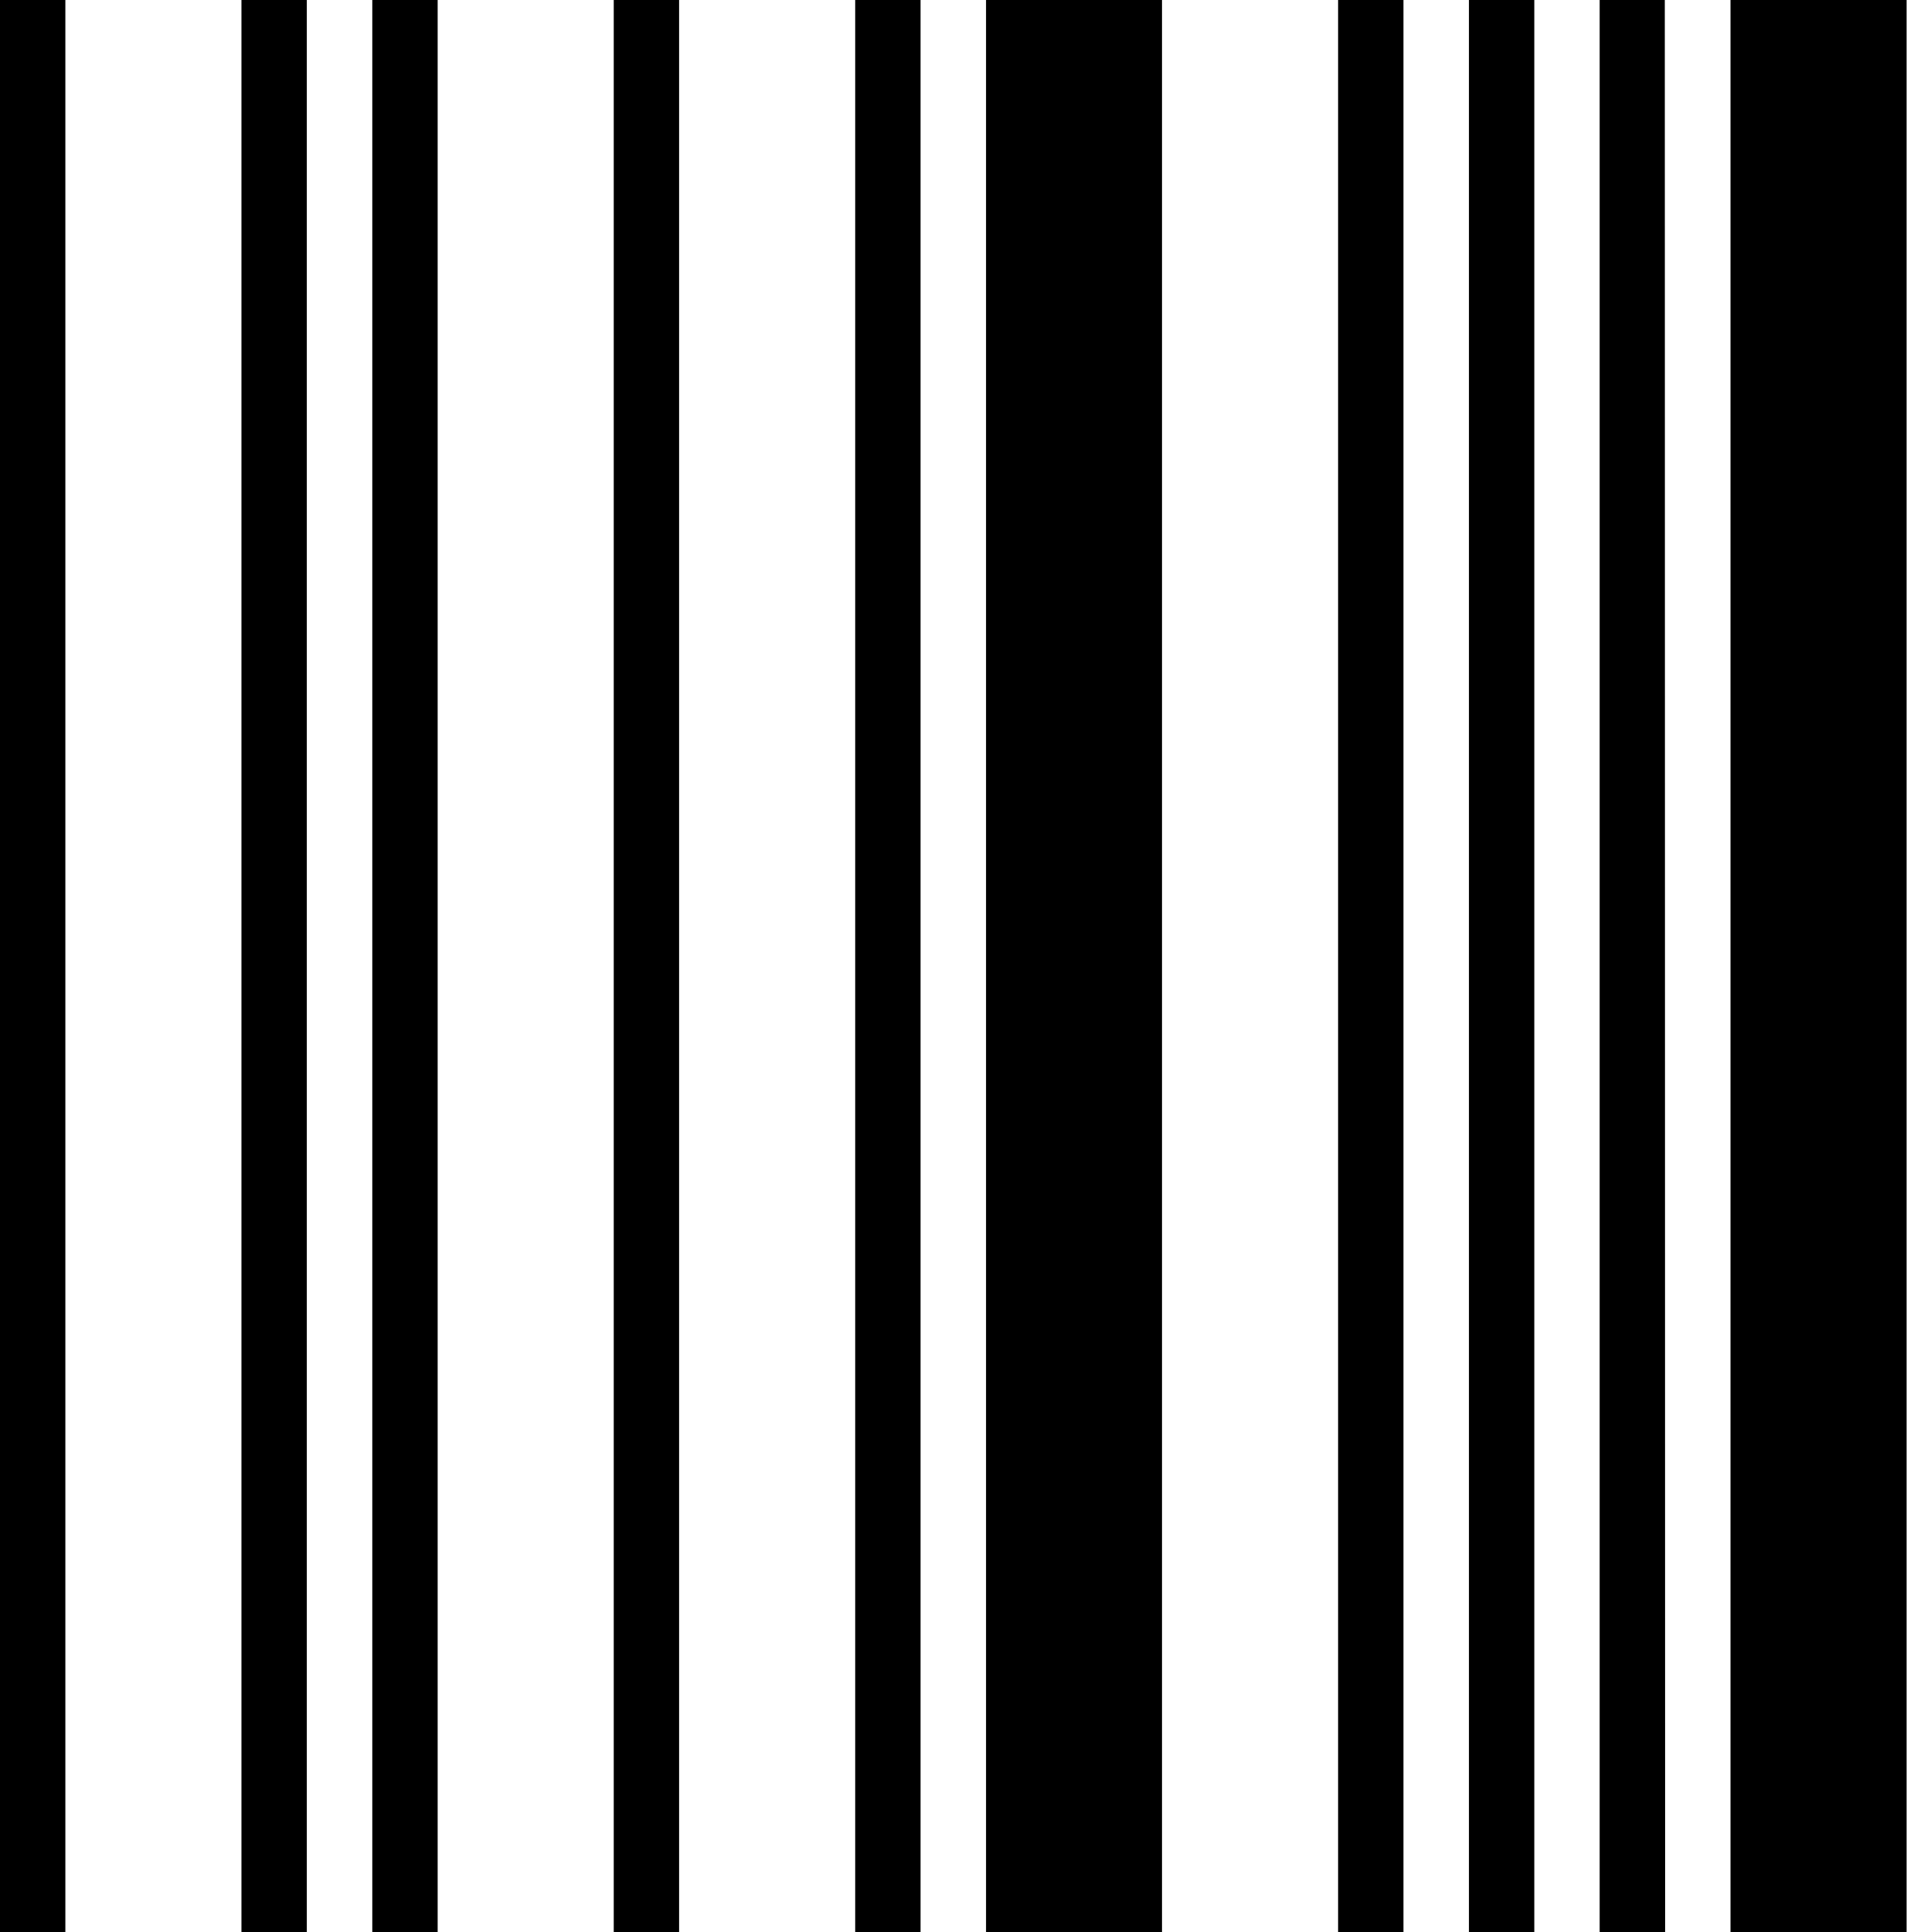
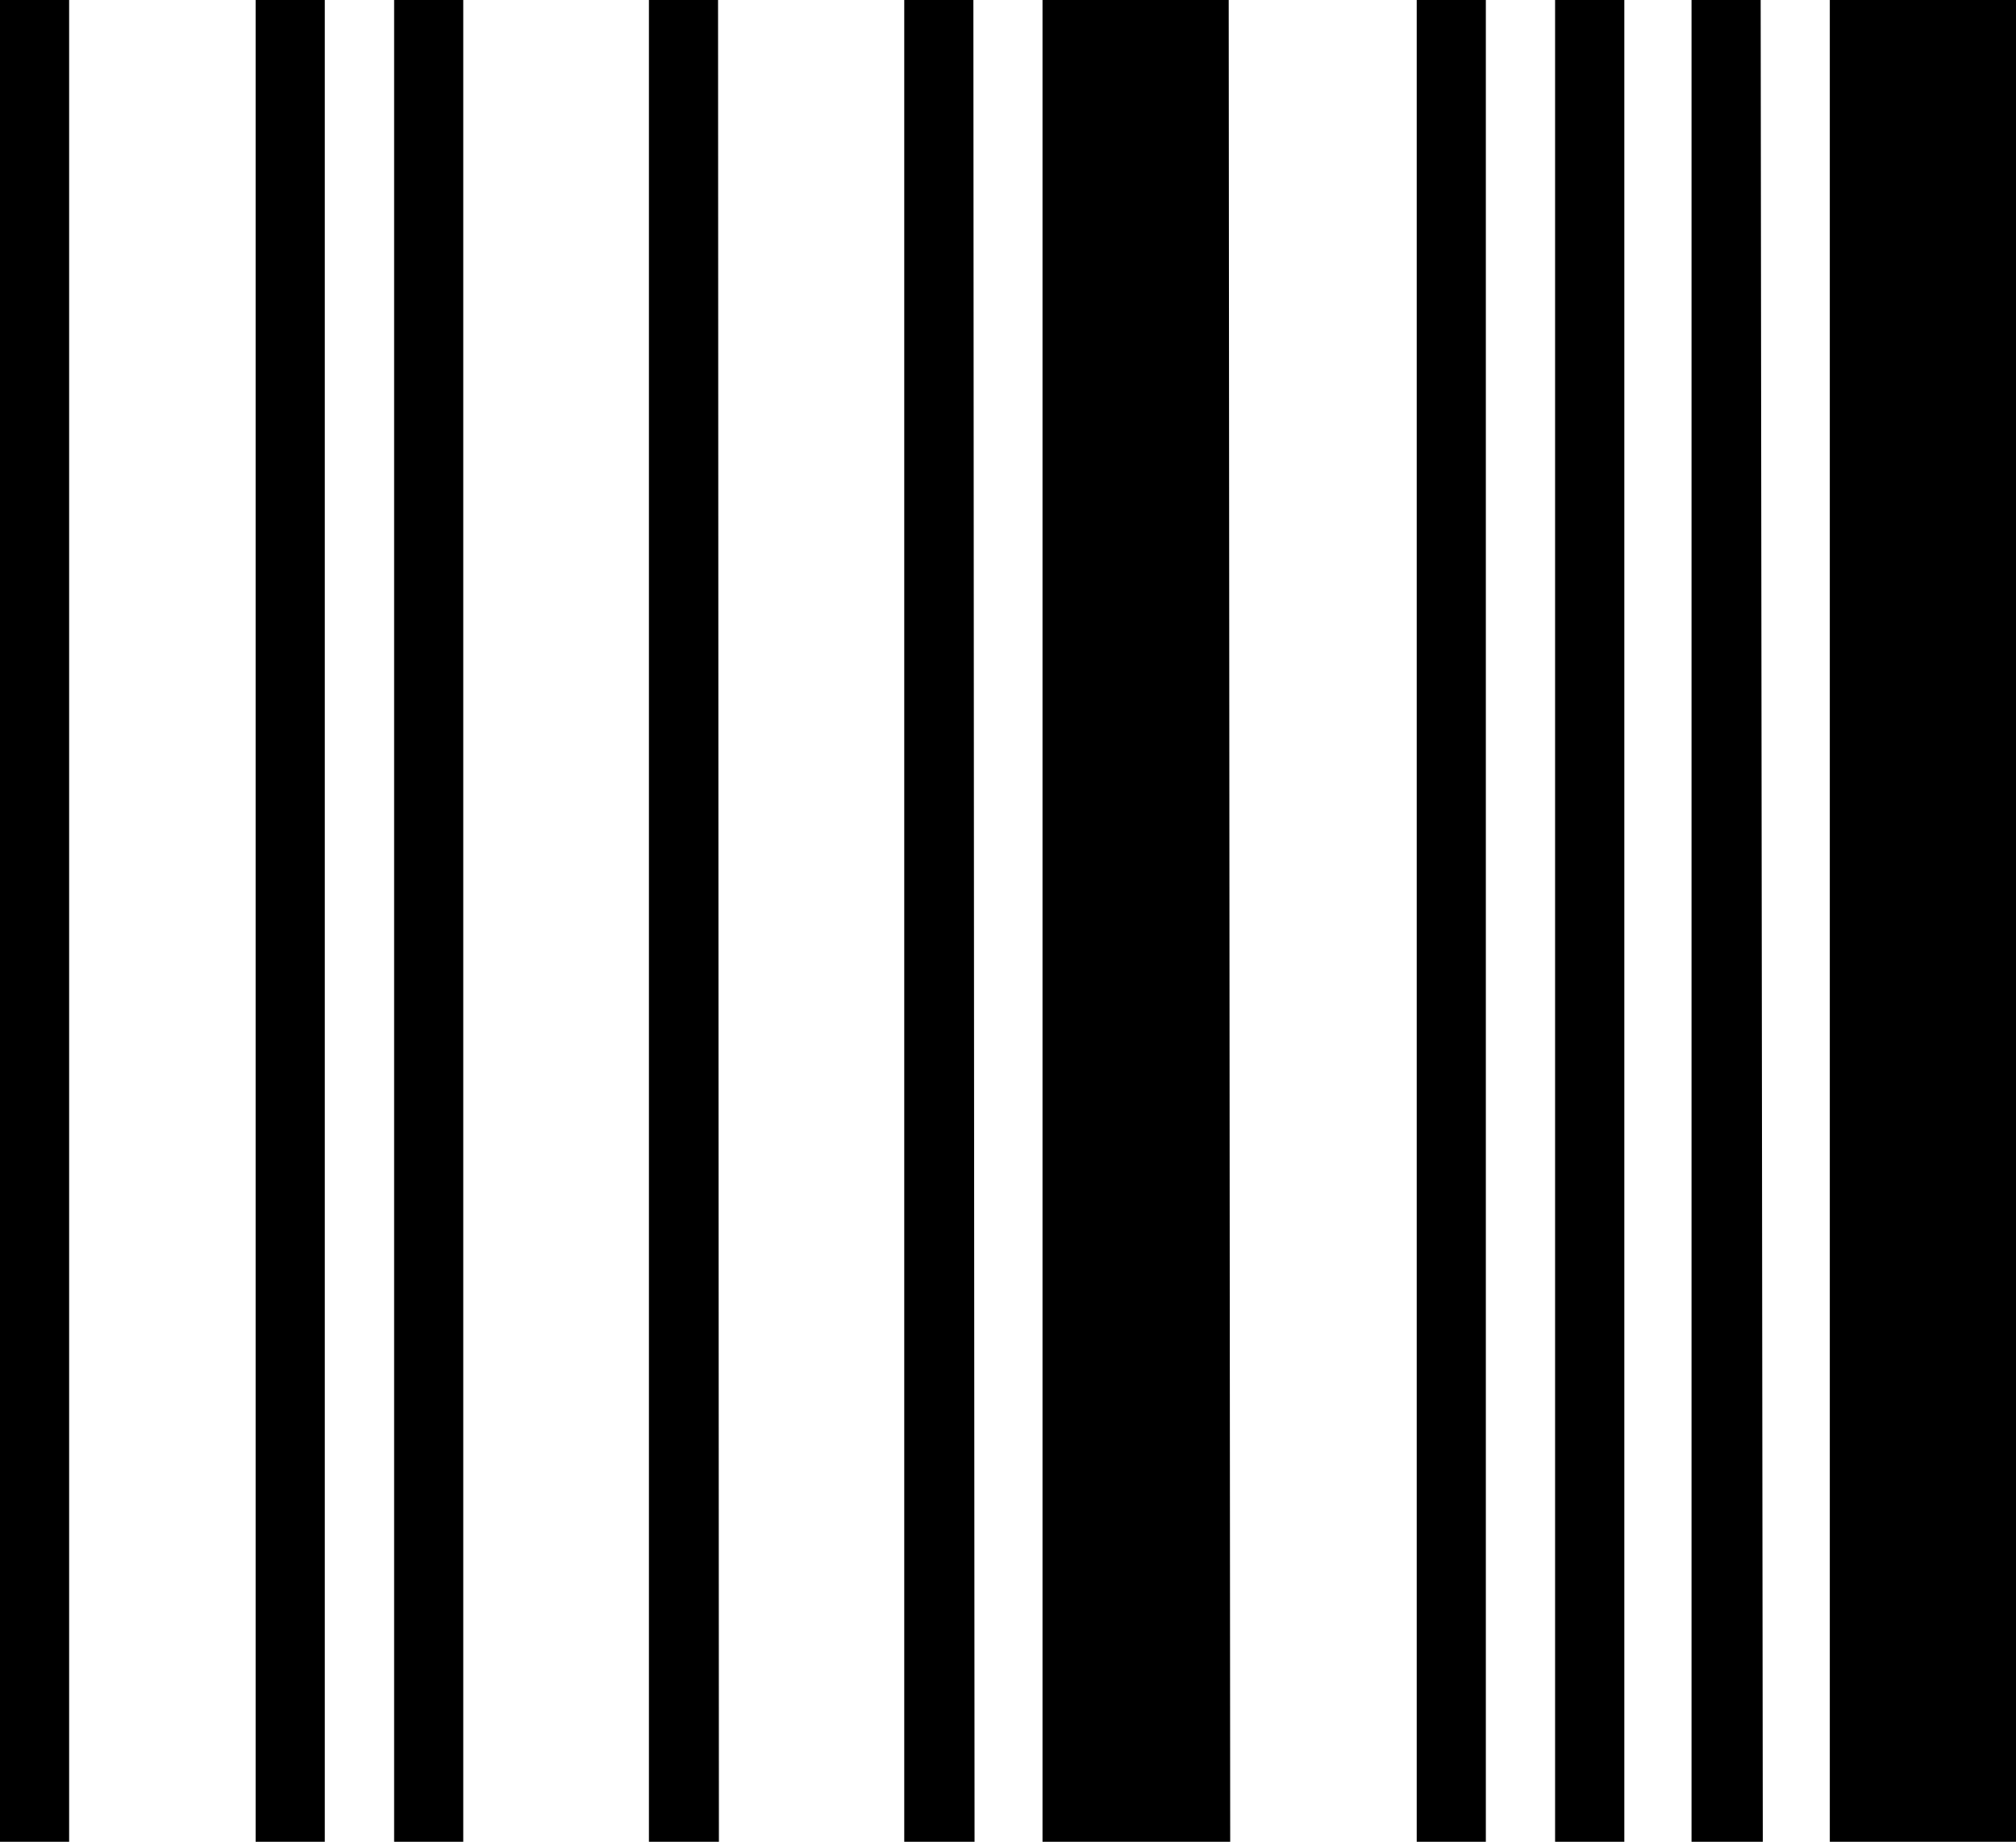
- <svg xmlns="http://www.w3.org/2000/svg" viewBox="0 0 170.64 172.89">
+ <svg xmlns="http://www.w3.org/2000/svg" viewBox="0 0 189.26 172.89">
  <g id="Layer_2" data-name="Layer 2">
    <g id="Layer_1-2" data-name="Layer 1">
-       <path id="ul" d="M5.85,172.89H0V0H5.85Zm21.61,0H21.61V0h5.85Zm11.71,0H33.32V0h5.85Zm21.61,0H54.93V0h5.85Zm21.61,0H76.54V0h5.85Zm21.61,0H88.25V0H104Zm21.61,0h-5.85V0h5.85Zm11.71,0h-5.85V0h5.85Zm11.71,0h-5.86V0H149Zm21.61,0H154.88V0h15.76Z" />
+       <path id="ul" d="M6.49,172.89H0V0H6.49Zm24,0H24V0h6.49Zm13,0H37V0h6.49Zm24,0H60.92V0h6.49Zm24,0H84.89V0h6.49Zm24,0H97.87V0h17.48Zm24,0h-6.49V0h6.49Zm13,0h-6.5V0h6.5Zm13,0H158.8V0h6.49Zm24,0H171.78V0h17.48Z" />
    </g>
  </g>
</svg>
